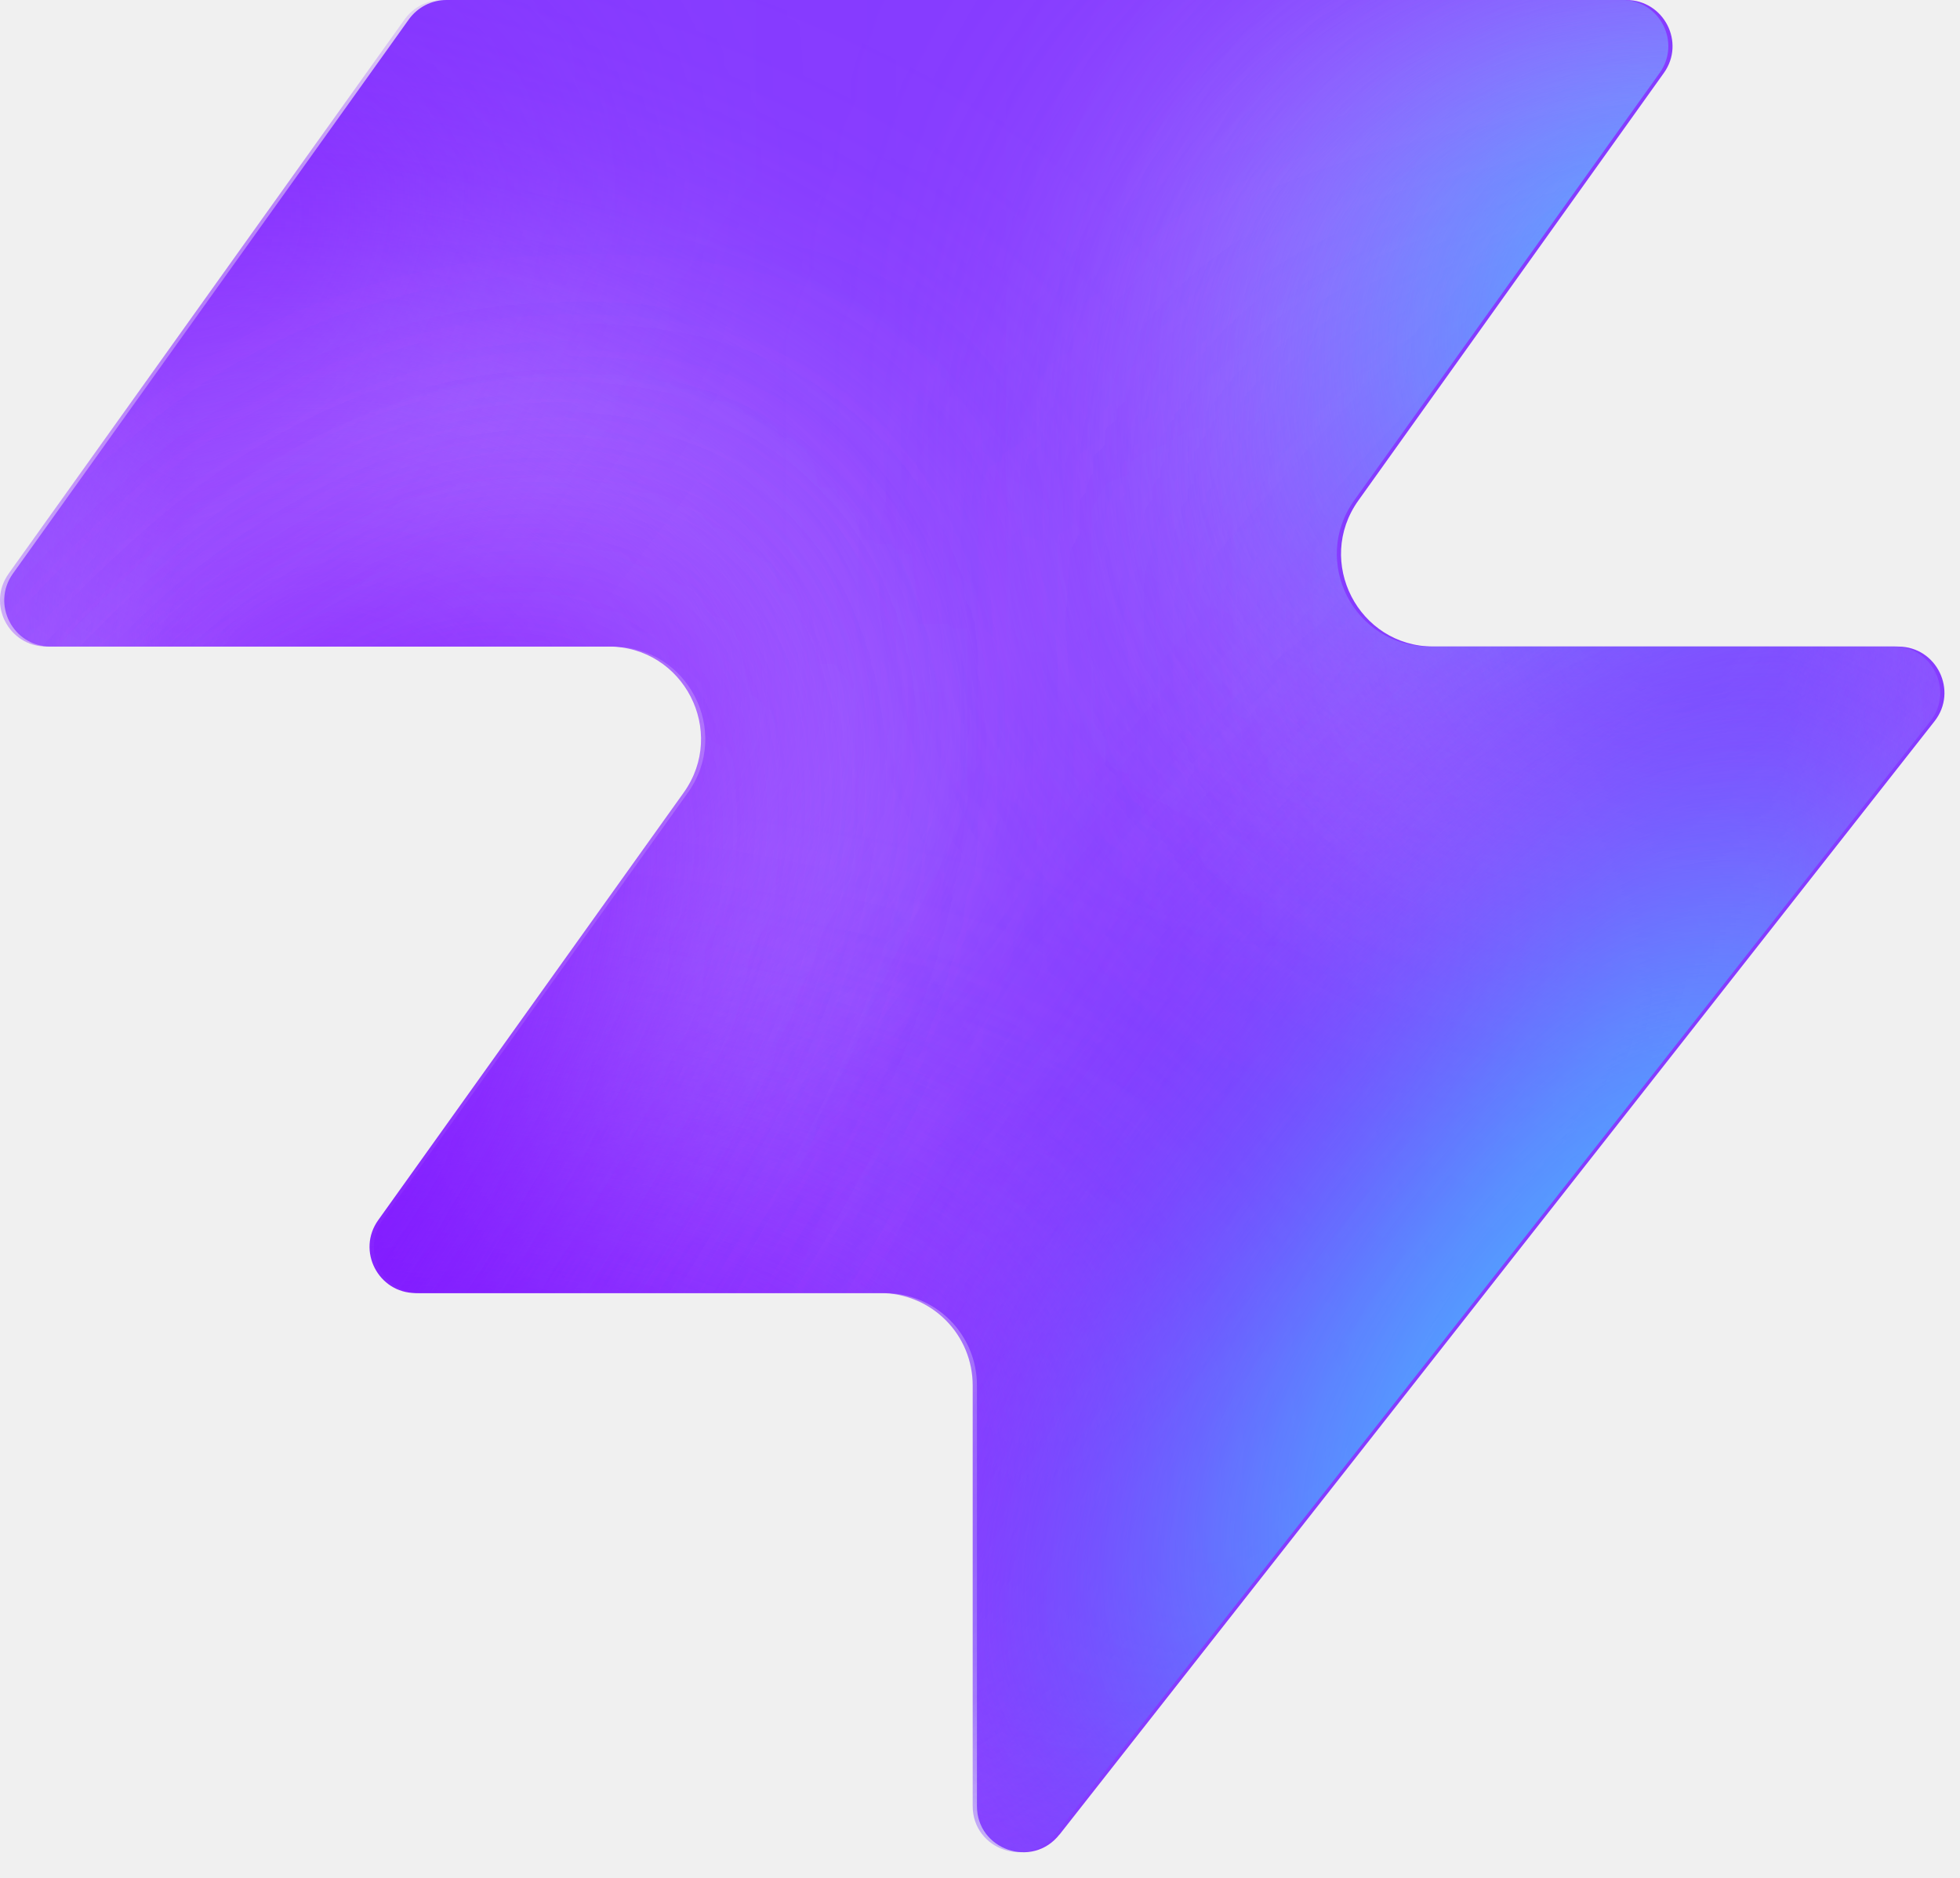
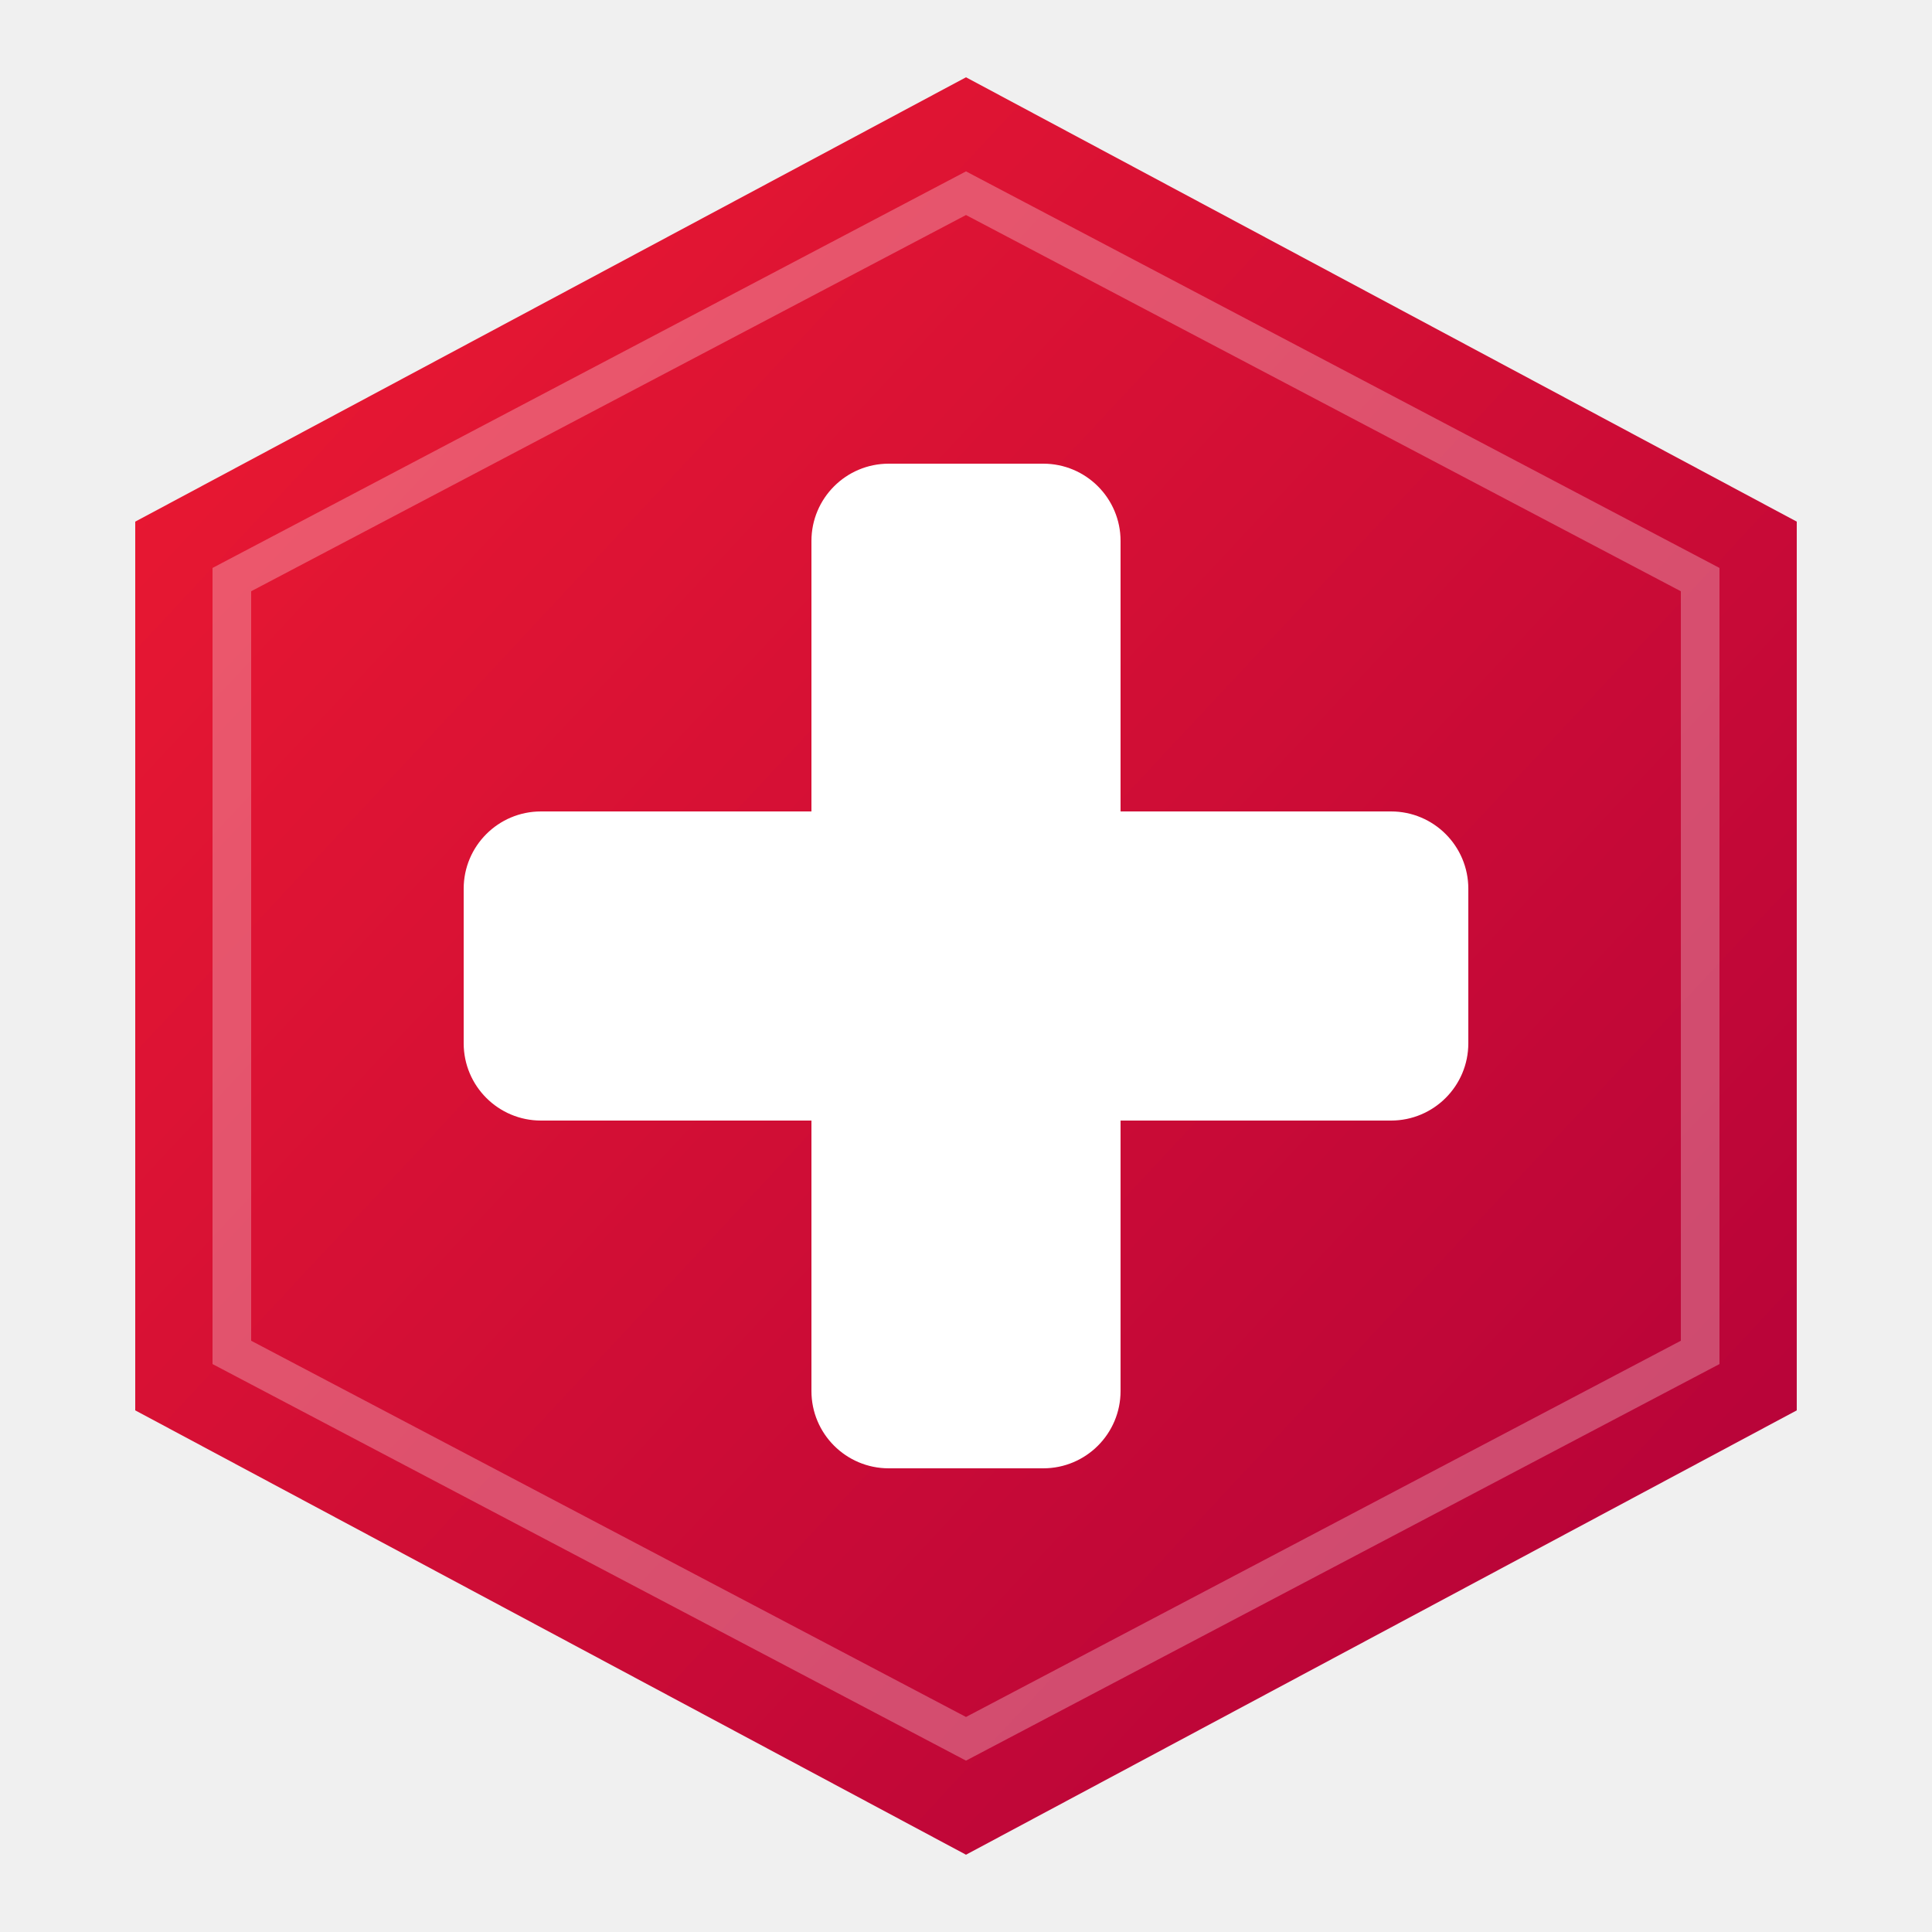
- <svg xmlns="http://www.w3.org/2000/svg" width="48" height="46" fill="none" viewBox="0 0 48 46">
-   <path fill="#863bff" d="M25.946 44.938c-.664.845-2.021.375-2.021-.698V33.937a2.26 2.26 0 0 0-2.262-2.262H10.287c-.92 0-1.456-1.04-.92-1.788l7.48-10.471c1.07-1.497 0-3.578-1.842-3.578H1.237c-.92 0-1.456-1.04-.92-1.788L10.013.474c.214-.297.556-.474.92-.474h28.894c.92 0 1.456 1.04.92 1.788l-7.48 10.471c-1.07 1.498 0 3.579 1.842 3.579h11.377c.943 0 1.473 1.088.89 1.83L25.947 44.94z" style="fill:#863bff;fill:color(display-p3 .525 .23 1);fill-opacity:1" />
-   <mask id="a" width="48" height="46" x="0" y="0" maskUnits="userSpaceOnUse" style="mask-type:alpha">
-     <path fill="#000" d="M25.842 44.938c-.664.844-2.021.375-2.021-.698V33.937a2.26 2.26 0 0 0-2.262-2.262H10.183c-.92 0-1.456-1.04-.92-1.788l7.48-10.471c1.07-1.498 0-3.579-1.842-3.579H1.133c-.92 0-1.456-1.04-.92-1.787L9.91.473c.214-.297.556-.474.92-.474h28.894c.92 0 1.456 1.04.92 1.788l-7.48 10.471c-1.07 1.498 0 3.578 1.842 3.578h11.377c.943 0 1.473 1.088.89 1.832L25.843 44.94z" style="fill:#000;fill-opacity:1" />
-   </mask>
-   <g mask="url(#a)">
-     <g filter="url(#b)">
-       <ellipse cx="5.508" cy="14.704" fill="#ede6ff" rx="5.508" ry="14.704" style="fill:#ede6ff;fill:color(display-p3 .927 .903 1);fill-opacity:1" transform="matrix(.00324 1 1 -.00324 -4.47 31.516)" />
-     </g>
-     <g filter="url(#c)">
-       <ellipse cx="10.399" cy="29.851" fill="#ede6ff" rx="10.399" ry="29.851" style="fill:#ede6ff;fill:color(display-p3 .927 .903 1);fill-opacity:1" transform="matrix(.00324 1 1 -.00324 -39.328 7.883)" />
-     </g>
-     <g filter="url(#d)">
-       <ellipse cx="5.508" cy="30.487" fill="#7e14ff" rx="5.508" ry="30.487" style="fill:#7e14ff;fill:color(display-p3 .492 .077 1);fill-opacity:1" transform="rotate(89.814 -25.913 -14.639)scale(1 -1)" />
-     </g>
-     <g filter="url(#e)">
-       <ellipse cx="5.508" cy="30.599" fill="#7e14ff" rx="5.508" ry="30.599" style="fill:#7e14ff;fill:color(display-p3 .492 .077 1);fill-opacity:1" transform="rotate(89.814 -32.644 -3.334)scale(1 -1)" />
-     </g>
-     <g filter="url(#f)">
-       <ellipse cx="5.508" cy="30.599" fill="#7e14ff" rx="5.508" ry="30.599" style="fill:#7e14ff;fill:color(display-p3 .492 .077 1);fill-opacity:1" transform="matrix(.00324 1 1 -.00324 -34.34 30.47)" />
-     </g>
-     <g filter="url(#g)">
-       <ellipse cx="14.072" cy="22.078" fill="#ede6ff" rx="14.072" ry="22.078" style="fill:#ede6ff;fill:color(display-p3 .927 .903 1);fill-opacity:1" transform="rotate(93.35 24.506 48.493)scale(-1 1)" />
-     </g>
-     <g filter="url(#h)">
-       <ellipse cx="3.47" cy="21.501" fill="#7e14ff" rx="3.47" ry="21.501" style="fill:#7e14ff;fill:color(display-p3 .492 .077 1);fill-opacity:1" transform="rotate(89.009 28.708 47.59)scale(-1 1)" />
-     </g>
-     <g filter="url(#i)">
-       <ellipse cx="3.47" cy="21.501" fill="#7e14ff" rx="3.47" ry="21.501" style="fill:#7e14ff;fill:color(display-p3 .492 .077 1);fill-opacity:1" transform="rotate(89.009 28.708 47.59)scale(-1 1)" />
-     </g>
-     <g filter="url(#j)">
-       <ellipse cx=".387" cy="8.972" fill="#7e14ff" rx="4.407" ry="29.108" style="fill:#7e14ff;fill:color(display-p3 .492 .077 1);fill-opacity:1" transform="rotate(39.51 .387 8.972)" />
-     </g>
-     <g filter="url(#k)">
-       <ellipse cx="47.523" cy="-6.092" fill="#7e14ff" rx="4.407" ry="29.108" style="fill:#7e14ff;fill:color(display-p3 .492 .077 1);fill-opacity:1" transform="rotate(37.892 47.523 -6.092)" />
-     </g>
-     <g filter="url(#l)">
-       <ellipse cx="41.412" cy="6.333" fill="#47bfff" rx="5.971" ry="9.665" style="fill:#47bfff;fill:color(display-p3 .28 .748 1);fill-opacity:1" transform="rotate(37.892 41.412 6.333)" />
-     </g>
-     <g filter="url(#m)">
-       <ellipse cx="-1.879" cy="38.332" fill="#7e14ff" rx="4.407" ry="29.108" style="fill:#7e14ff;fill:color(display-p3 .492 .077 1);fill-opacity:1" transform="rotate(37.892 -1.88 38.332)" />
-     </g>
-     <g filter="url(#n)">
-       <ellipse cx="-1.879" cy="38.332" fill="#7e14ff" rx="4.407" ry="29.108" style="fill:#7e14ff;fill:color(display-p3 .492 .077 1);fill-opacity:1" transform="rotate(37.892 -1.88 38.332)" />
-     </g>
-     <g filter="url(#o)">
-       <ellipse cx="35.651" cy="29.907" fill="#7e14ff" rx="4.407" ry="29.108" style="fill:#7e14ff;fill:color(display-p3 .492 .077 1);fill-opacity:1" transform="rotate(37.892 35.651 29.907)" />
-     </g>
-     <g filter="url(#p)">
-       <ellipse cx="38.418" cy="32.4" fill="#47bfff" rx="5.971" ry="15.297" style="fill:#47bfff;fill:color(display-p3 .28 .748 1);fill-opacity:1" transform="rotate(37.892 38.418 32.4)" />
-     </g>
-   </g>
+ <svg xmlns="http://www.w3.org/2000/svg" viewBox="0 0 100 100">
  <defs>
-     <filter id="b" width="60.045" height="41.654" x="-19.77" y="16.149" color-interpolation-filters="sRGB" filterUnits="userSpaceOnUse">
-       <feFlood flood-opacity="0" result="BackgroundImageFix" />
-       <feBlend in="SourceGraphic" in2="BackgroundImageFix" result="shape" />
-       <feGaussianBlur result="effect1_foregroundBlur_2002_17158" stdDeviation="7.659" />
-     </filter>
-     <filter id="c" width="90.34" height="51.437" x="-54.613" y="-7.533" color-interpolation-filters="sRGB" filterUnits="userSpaceOnUse">
-       <feFlood flood-opacity="0" result="BackgroundImageFix" />
-       <feBlend in="SourceGraphic" in2="BackgroundImageFix" result="shape" />
-       <feGaussianBlur result="effect1_foregroundBlur_2002_17158" stdDeviation="7.659" />
-     </filter>
-     <filter id="d" width="79.355" height="29.4" x="-49.64" y="2.03" color-interpolation-filters="sRGB" filterUnits="userSpaceOnUse">
-       <feFlood flood-opacity="0" result="BackgroundImageFix" />
-       <feBlend in="SourceGraphic" in2="BackgroundImageFix" result="shape" />
-       <feGaussianBlur result="effect1_foregroundBlur_2002_17158" stdDeviation="4.596" />
-     </filter>
-     <filter id="e" width="79.579" height="29.4" x="-45.045" y="20.029" color-interpolation-filters="sRGB" filterUnits="userSpaceOnUse">
-       <feFlood flood-opacity="0" result="BackgroundImageFix" />
-       <feBlend in="SourceGraphic" in2="BackgroundImageFix" result="shape" />
-       <feGaussianBlur result="effect1_foregroundBlur_2002_17158" stdDeviation="4.596" />
-     </filter>
-     <filter id="f" width="79.579" height="29.4" x="-43.513" y="21.178" color-interpolation-filters="sRGB" filterUnits="userSpaceOnUse">
-       <feFlood flood-opacity="0" result="BackgroundImageFix" />
-       <feBlend in="SourceGraphic" in2="BackgroundImageFix" result="shape" />
-       <feGaussianBlur result="effect1_foregroundBlur_2002_17158" stdDeviation="4.596" />
-     </filter>
-     <filter id="g" width="74.749" height="58.852" x="15.756" y="-17.901" color-interpolation-filters="sRGB" filterUnits="userSpaceOnUse">
-       <feFlood flood-opacity="0" result="BackgroundImageFix" />
-       <feBlend in="SourceGraphic" in2="BackgroundImageFix" result="shape" />
-       <feGaussianBlur result="effect1_foregroundBlur_2002_17158" stdDeviation="7.659" />
-     </filter>
-     <filter id="h" width="61.377" height="25.362" x="23.548" y="2.284" color-interpolation-filters="sRGB" filterUnits="userSpaceOnUse">
-       <feFlood flood-opacity="0" result="BackgroundImageFix" />
-       <feBlend in="SourceGraphic" in2="BackgroundImageFix" result="shape" />
-       <feGaussianBlur result="effect1_foregroundBlur_2002_17158" stdDeviation="4.596" />
-     </filter>
-     <filter id="i" width="61.377" height="25.362" x="23.548" y="2.284" color-interpolation-filters="sRGB" filterUnits="userSpaceOnUse">
-       <feFlood flood-opacity="0" result="BackgroundImageFix" />
-       <feBlend in="SourceGraphic" in2="BackgroundImageFix" result="shape" />
-       <feGaussianBlur result="effect1_foregroundBlur_2002_17158" stdDeviation="4.596" />
-     </filter>
-     <filter id="j" width="56.045" height="63.649" x="-27.636" y="-22.853" color-interpolation-filters="sRGB" filterUnits="userSpaceOnUse">
-       <feFlood flood-opacity="0" result="BackgroundImageFix" />
-       <feBlend in="SourceGraphic" in2="BackgroundImageFix" result="shape" />
-       <feGaussianBlur result="effect1_foregroundBlur_2002_17158" stdDeviation="4.596" />
-     </filter>
-     <filter id="k" width="54.814" height="64.646" x="20.116" y="-38.415" color-interpolation-filters="sRGB" filterUnits="userSpaceOnUse">
-       <feFlood flood-opacity="0" result="BackgroundImageFix" />
-       <feBlend in="SourceGraphic" in2="BackgroundImageFix" result="shape" />
-       <feGaussianBlur result="effect1_foregroundBlur_2002_17158" stdDeviation="4.596" />
-     </filter>
-     <filter id="l" width="33.541" height="35.313" x="24.641" y="-11.323" color-interpolation-filters="sRGB" filterUnits="userSpaceOnUse">
-       <feFlood flood-opacity="0" result="BackgroundImageFix" />
-       <feBlend in="SourceGraphic" in2="BackgroundImageFix" result="shape" />
-       <feGaussianBlur result="effect1_foregroundBlur_2002_17158" stdDeviation="4.596" />
-     </filter>
-     <filter id="m" width="54.814" height="64.646" x="-29.286" y="6.009" color-interpolation-filters="sRGB" filterUnits="userSpaceOnUse">
-       <feFlood flood-opacity="0" result="BackgroundImageFix" />
-       <feBlend in="SourceGraphic" in2="BackgroundImageFix" result="shape" />
-       <feGaussianBlur result="effect1_foregroundBlur_2002_17158" stdDeviation="4.596" />
-     </filter>
-     <filter id="n" width="54.814" height="64.646" x="-29.286" y="6.009" color-interpolation-filters="sRGB" filterUnits="userSpaceOnUse">
-       <feFlood flood-opacity="0" result="BackgroundImageFix" />
-       <feBlend in="SourceGraphic" in2="BackgroundImageFix" result="shape" />
-       <feGaussianBlur result="effect1_foregroundBlur_2002_17158" stdDeviation="4.596" />
-     </filter>
-     <filter id="o" width="54.814" height="64.646" x="8.244" y="-2.416" color-interpolation-filters="sRGB" filterUnits="userSpaceOnUse">
-       <feFlood flood-opacity="0" result="BackgroundImageFix" />
-       <feBlend in="SourceGraphic" in2="BackgroundImageFix" result="shape" />
-       <feGaussianBlur result="effect1_foregroundBlur_2002_17158" stdDeviation="4.596" />
-     </filter>
-     <filter id="p" width="39.409" height="43.623" x="18.713" y="10.588" color-interpolation-filters="sRGB" filterUnits="userSpaceOnUse">
-       <feFlood flood-opacity="0" result="BackgroundImageFix" />
-       <feBlend in="SourceGraphic" in2="BackgroundImageFix" result="shape" />
-       <feGaussianBlur result="effect1_foregroundBlur_2002_17158" stdDeviation="4.596" />
-     </filter>
+     <linearGradient id="g" x1="0%" y1="0%" x2="100%" y2="100%">
+       <stop offset="0%" stop-color="#EF1B31" />
+       <stop offset="100%" stop-color="#B0003A" />
+     </linearGradient>
  </defs>
+   <polygon points="50,4 93,27 93,73 50,96 7,73 7,27" fill="url(#g)" />
+   <polygon points="50,10 88,30 88,70 50,90 12,70 12,30" fill="none" stroke="rgba(255,255,255,0.28)" stroke-width="2" />
+   <rect x="42" y="24" width="16" height="52" rx="4" fill="white" />
+   <rect x="24" y="42" width="52" height="16" rx="4" fill="white" />
</svg>
